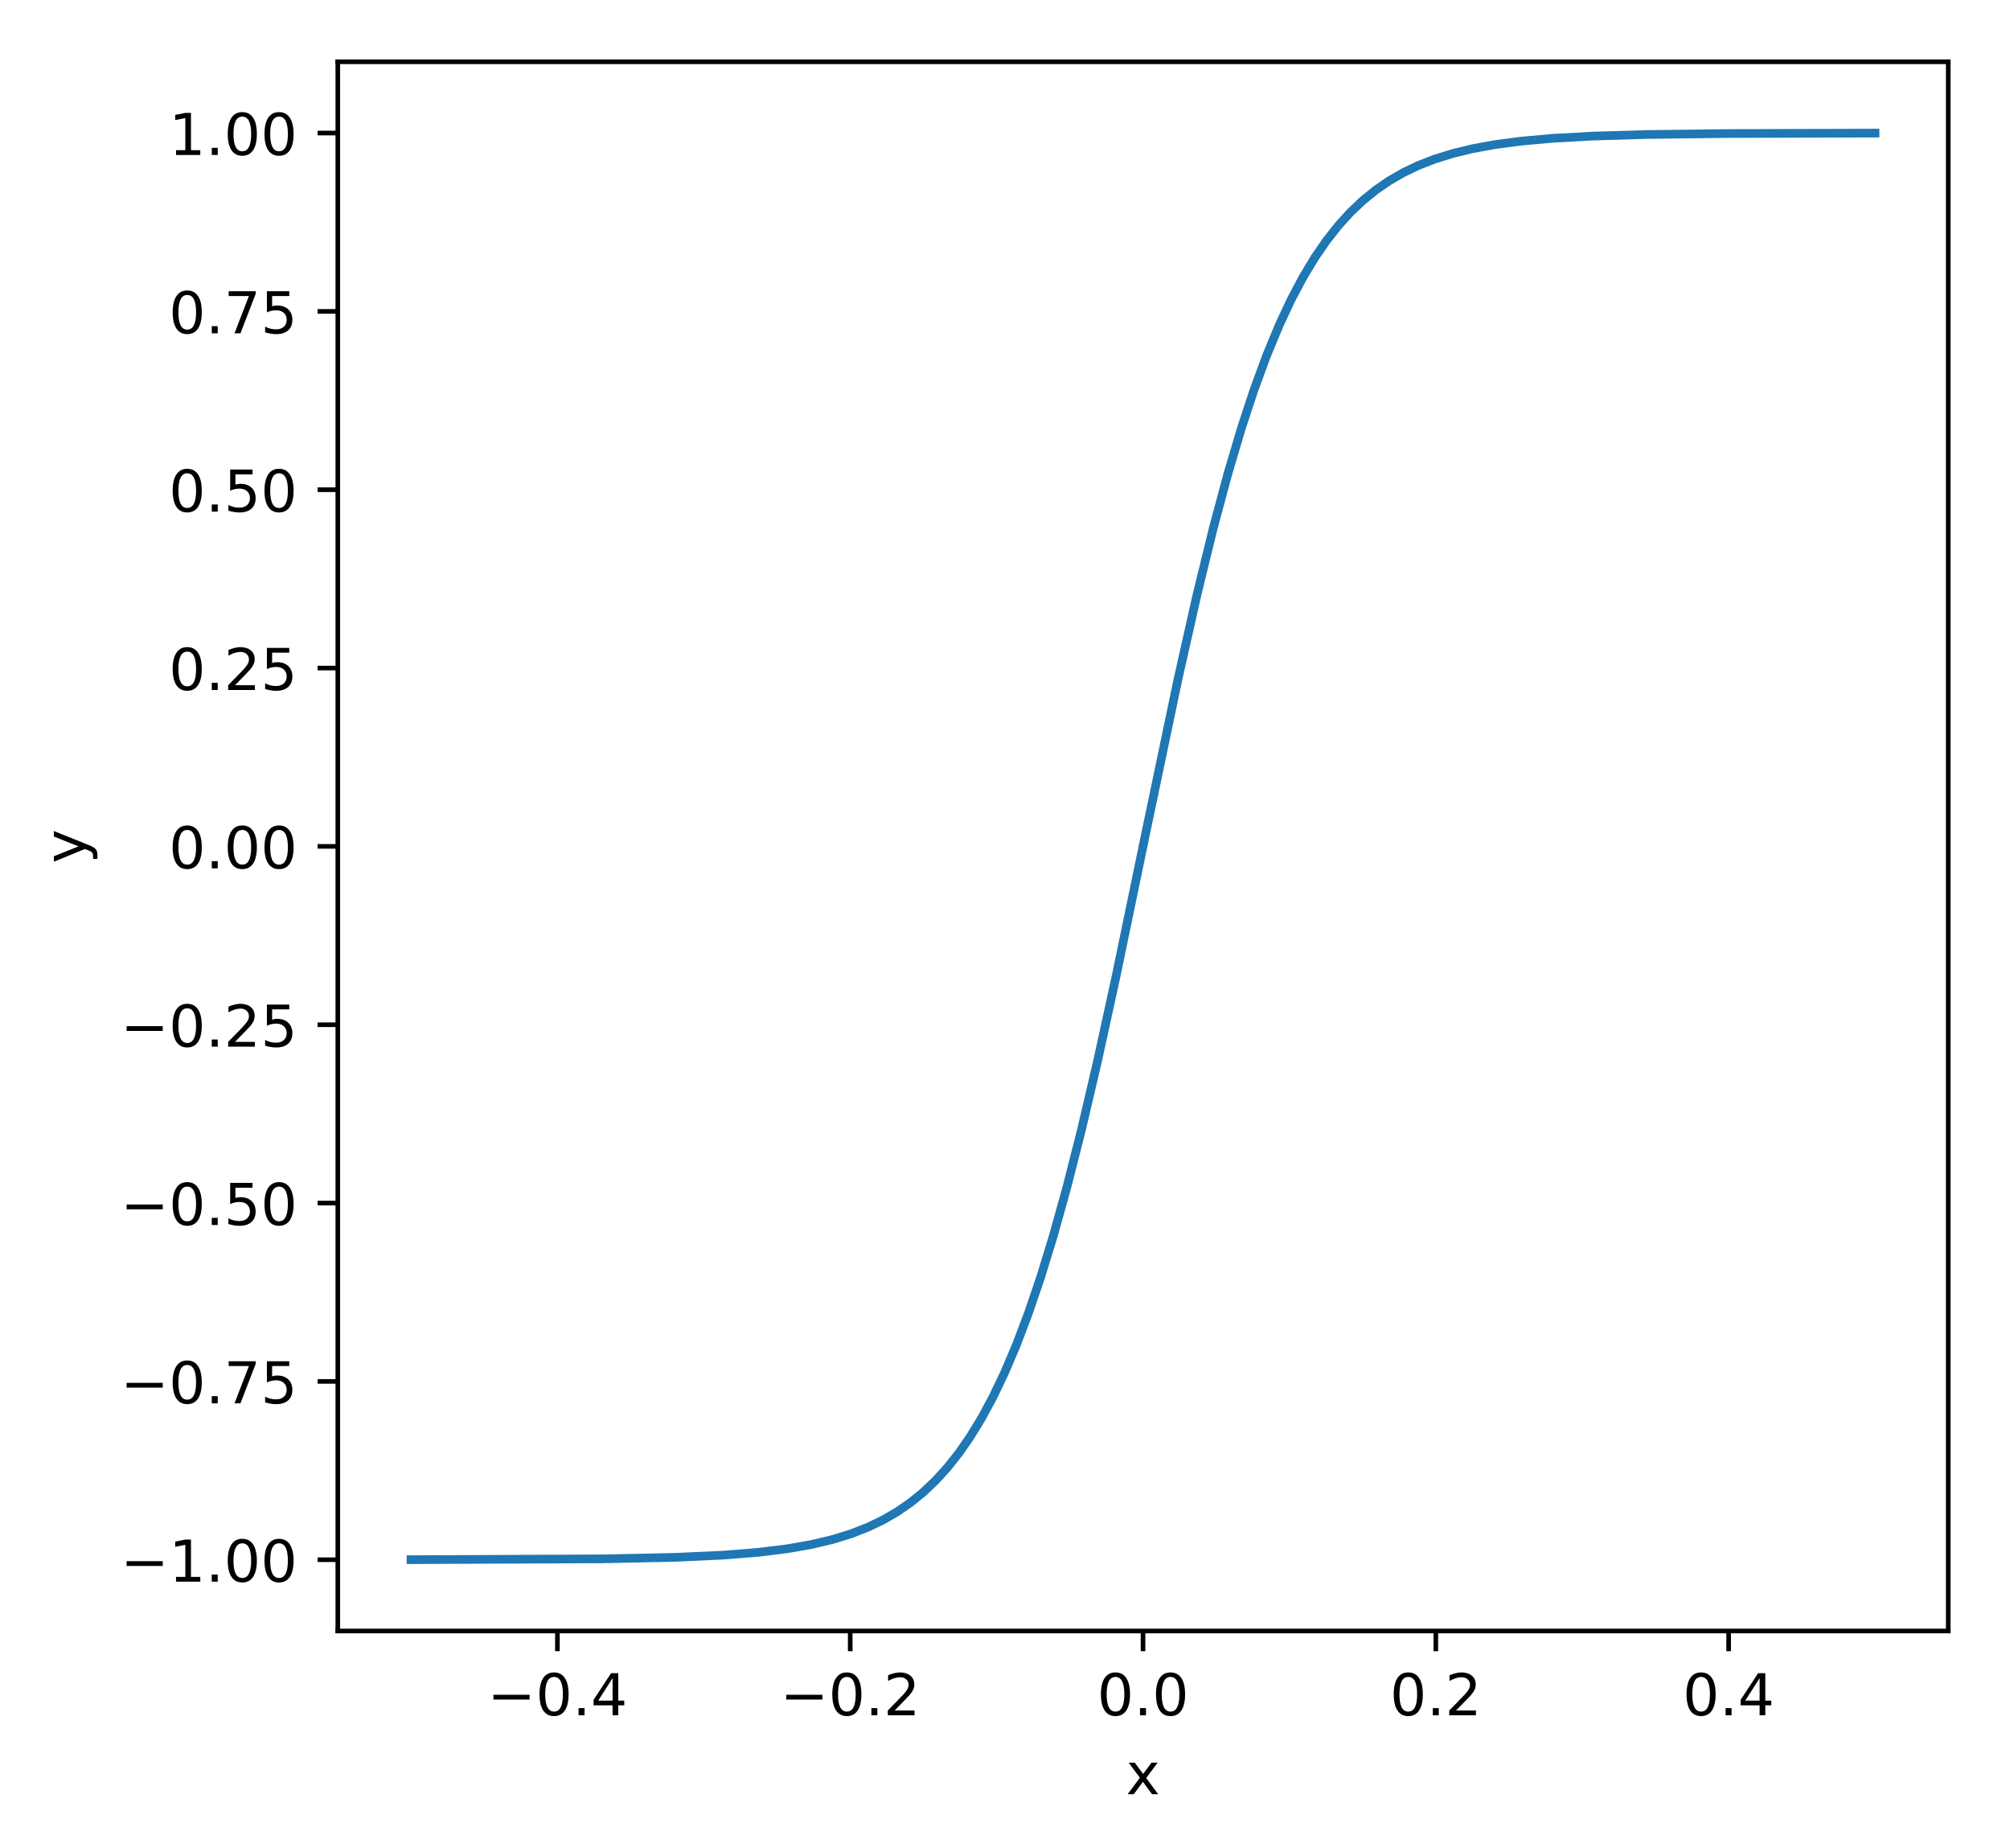
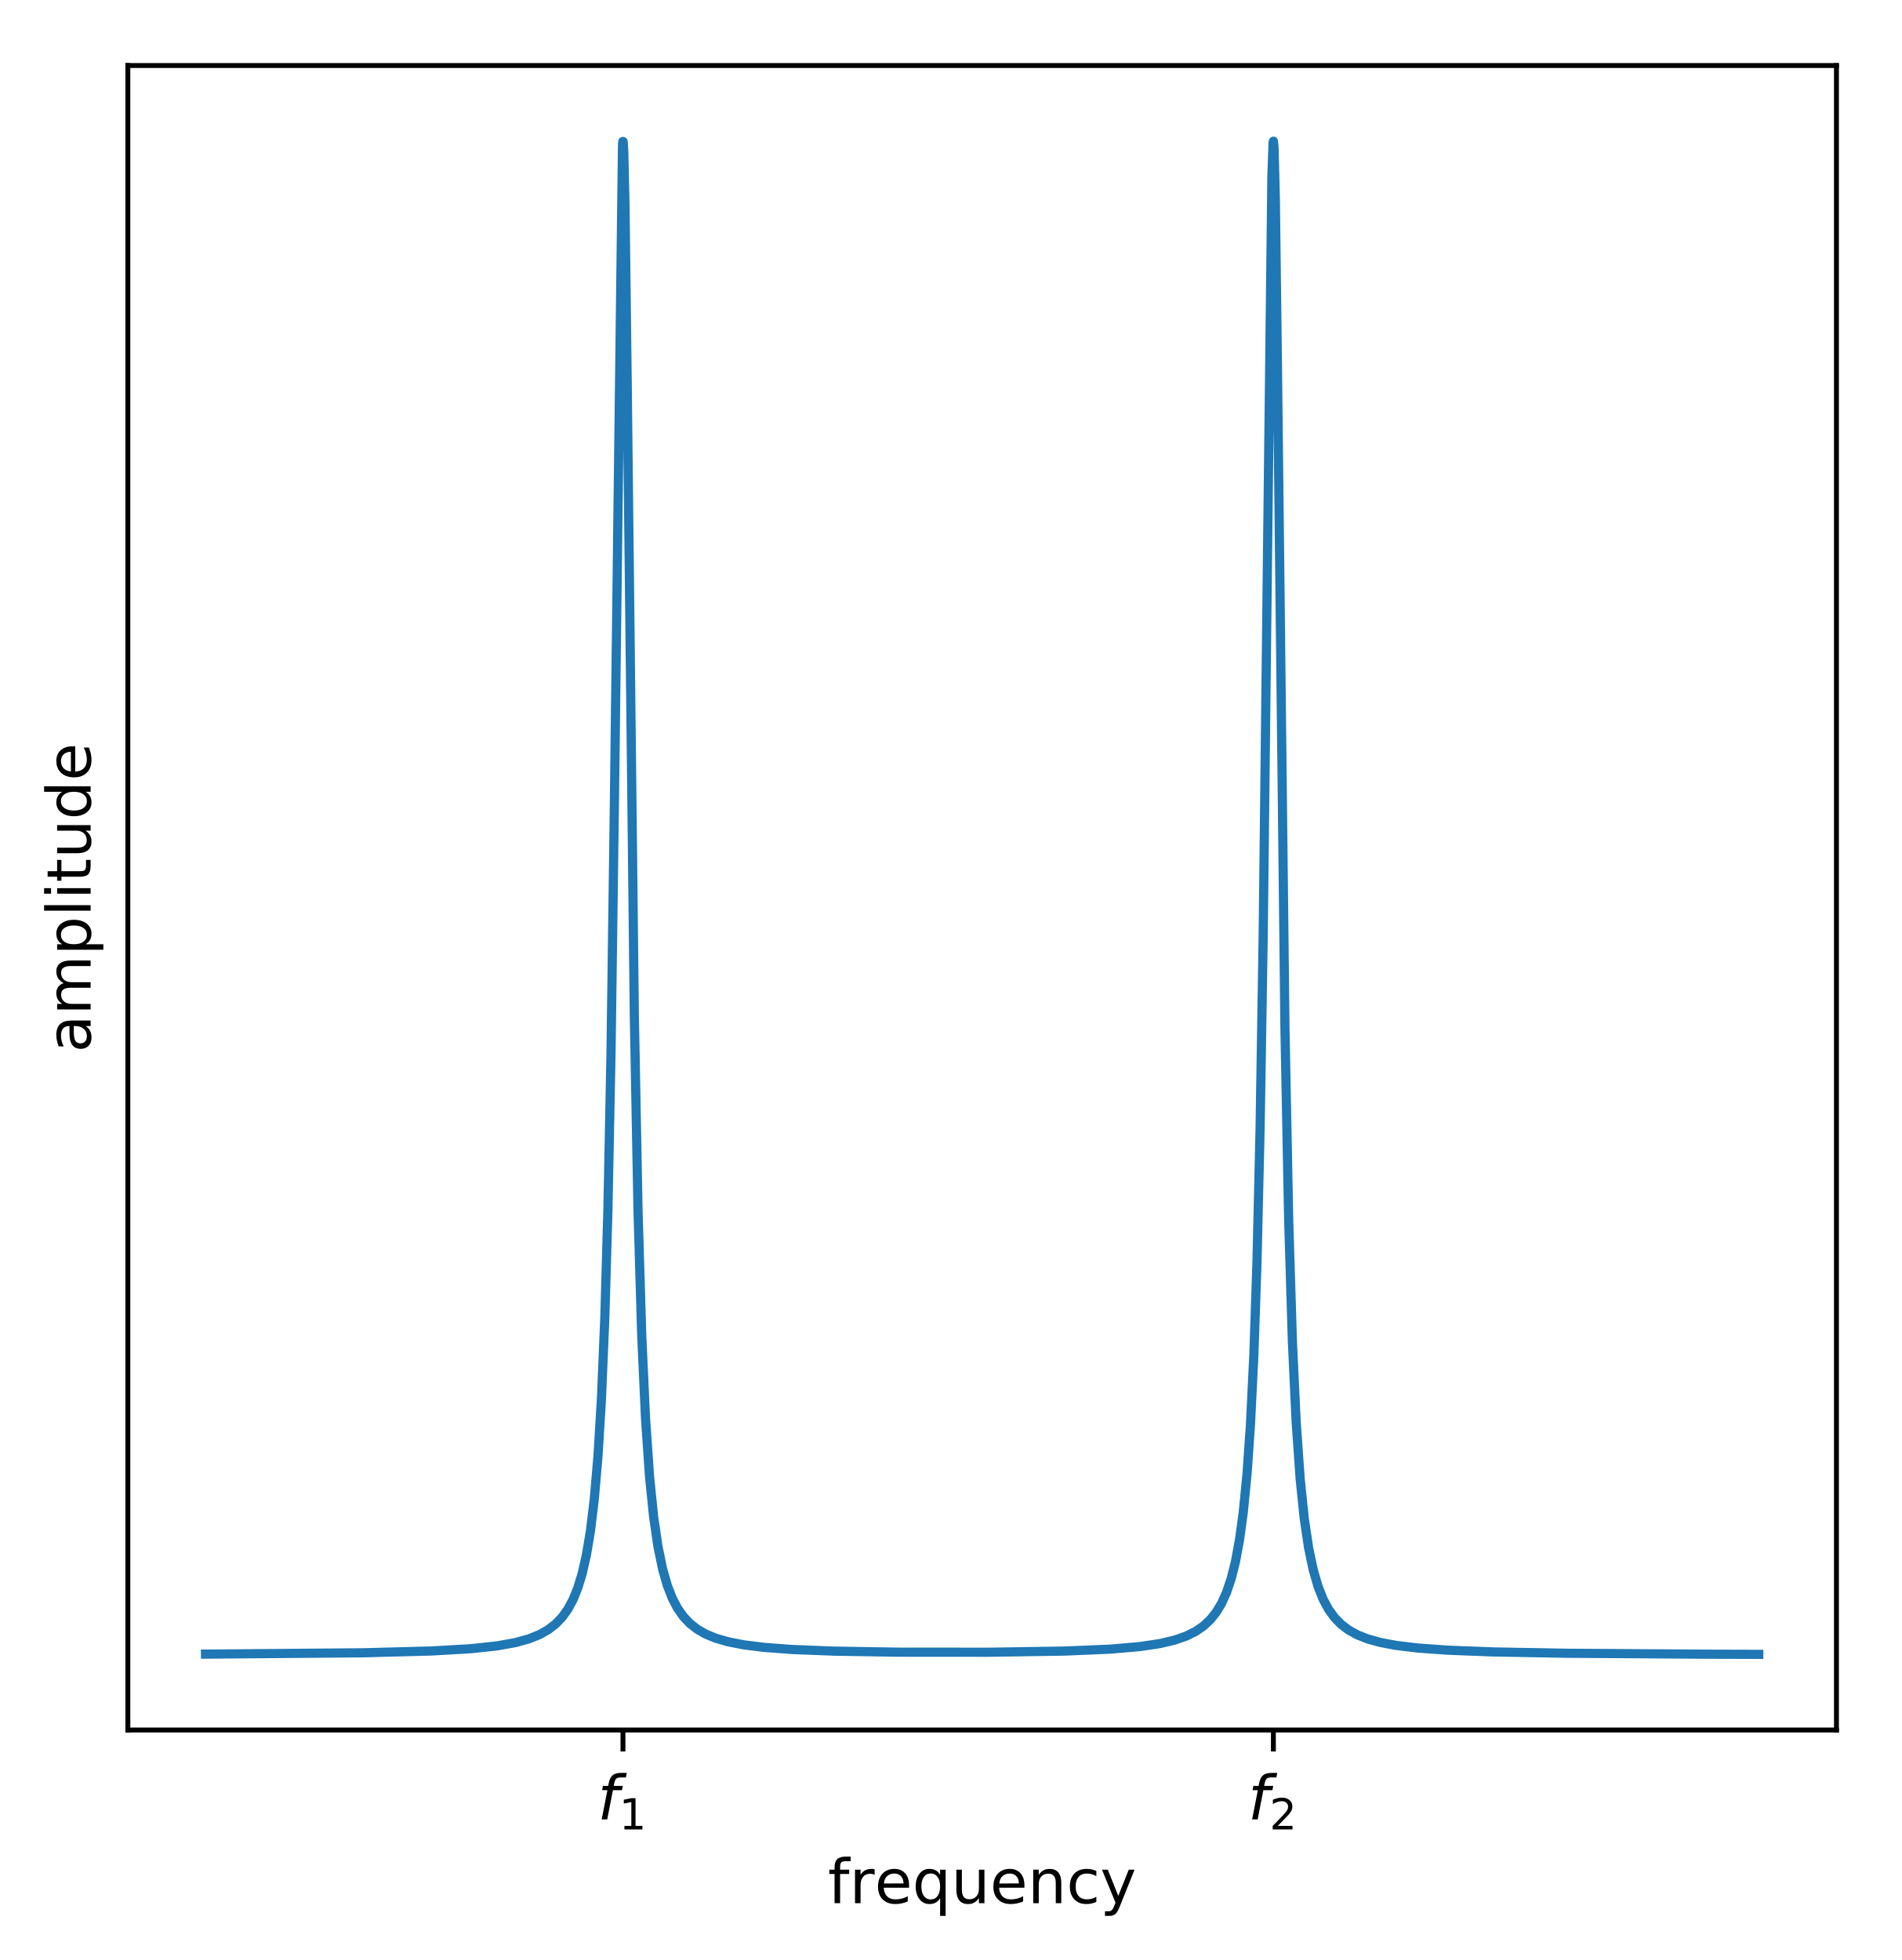
- <svg xmlns="http://www.w3.org/2000/svg" xmlns:xlink="http://www.w3.org/1999/xlink" height="320.056pt" version="1.1" viewBox="0 0 348.223 320.056" width="348.223pt">
+ <svg xmlns="http://www.w3.org/2000/svg" xmlns:xlink="http://www.w3.org/1999/xlink" height="320.056pt" version="1.1" viewBox="0 0 310.578 320.056" width="310.578pt">
  <defs>
    <style type="text/css">
*{stroke-linecap:butt;stroke-linejoin:round;}
  </style>
  </defs>
  <g id="figure_1">
    <g id="patch_1">
-       <path d="M 0 320.056  L 348.223 320.056  L 348.223 0  L 0 0  z " style="fill:#ffffff;" />
+       <path d="M -0 320.056  L 310.578 320.056  L 310.578 0  L -0 0  z " style="fill:#ffffff;" />
    </g>
    <g id="axes_1">
      <g id="patch_2">
-         <path d="M 58.523 282.5  L 337.523 282.5  L 337.523 10.7  L 58.523 10.7  z " style="fill:#ffffff;" />
+         <path d="M 20.878 282.5  L 299.878 282.5  L 299.878 10.7  L 20.878 10.7  z " style="fill:#ffffff;" />
      </g>
      <g id="matplotlib.axis_1">
        <g id="xtick_1">
          <g id="line2d_1">
            <defs>
-               <path d="M 0 0  L 0 3.5  " id="m91d24d4450" style="stroke:#000000;stroke-width:0.8;" />
+               <path d="M 0 0  L 0 3.5  " id="m7376a17e98" style="stroke:#000000;stroke-width:0.8;" />
            </defs>
            <g>
-               <use style="stroke:#000000;stroke-width:0.8;" x="96.569" xlink:href="#m91d24d4450" y="282.5" />
+               <use style="stroke:#000000;stroke-width:0.8;" x="101.725" xlink:href="#m7376a17e98" y="282.5" />
            </g>
          </g>
          <g id="text_1">
            <defs>
-               <path d="M 10.594 35.5  L 73.188 35.5  L 73.188 27.203  L 10.594 27.203  z " id="DejaVuSans-8722" />
-               <path d="M 31.781 66.406  Q 24.172 66.406 20.328 58.906  Q 16.5 51.422 16.5 36.375  Q 16.5 21.391 20.328 13.891  Q 24.172 6.391 31.781 6.391  Q 39.453 6.391 43.281 13.891  Q 47.125 21.391 47.125 36.375  Q 47.125 51.422 43.281 58.906  Q 39.453 66.406 31.781 66.406  z M 31.781 74.219  Q 44.047 74.219 50.516 64.516  Q 56.984 54.828 56.984 36.375  Q 56.984 17.969 50.516 8.266  Q 44.047 -1.422 31.781 -1.422  Q 19.531 -1.422 13.062 8.266  Q 6.594 17.969 6.594 36.375  Q 6.594 54.828 13.062 64.516  Q 19.531 74.219 31.781 74.219  z " id="DejaVuSans-48" />
-               <path d="M 10.688 12.406  L 21 12.406  L 21 0  L 10.688 0  z " id="DejaVuSans-46" />
-               <path d="M 37.797 64.312  L 12.891 25.391  L 37.797 25.391  z M 35.203 72.906  L 47.609 72.906  L 47.609 25.391  L 58.016 25.391  L 58.016 17.188  L 47.609 17.188  L 47.609 0  L 37.797 0  L 37.797 17.188  L 4.891 17.188  L 4.891 26.703  z " id="DejaVuSans-52" />
+               <path d="M 47.797 75.984  L 46.391 68.5  L 37.797 68.5  Q 32.906 68.5 30.688 66.578  Q 28.469 64.656 27.391 59.516  L 26.422 54.688  L 41.219 54.688  L 39.891 47.703  L 25.094 47.703  L 15.828 0  L 6.781 0  L 16.109 47.703  L 7.516 47.703  L 8.797 54.688  L 17.391 54.688  L 18.109 58.5  Q 19.969 68.172 24.625 72.078  Q 29.297 75.984 39.312 75.984  z " id="DejaVuSans-Oblique-102" />
+               <path d="M 12.406 8.297  L 28.516 8.297  L 28.516 63.922  L 10.984 60.406  L 10.984 69.391  L 28.422 72.906  L 38.281 72.906  L 38.281 8.297  L 54.391 8.297  L 54.391 0  L 12.406 0  z " id="DejaVuSans-49" />
            </defs>
-             <g transform="translate(84.42749 297.0984)scale(0.1 -0.1)">
-               <use xlink:href="#DejaVuSans-8722" />
-               <use x="83.789" xlink:href="#DejaVuSans-48" />
-               <use x="147.412" xlink:href="#DejaVuSans-46" />
-               <use x="179.199" xlink:href="#DejaVuSans-52" />
+             <g transform="translate(97.57472 297.0984)scale(0.1 -0.1)">
+               <use transform="translate(0 0.015625)" xlink:href="#DejaVuSans-Oblique-102" />
+               <use transform="translate(35.20508 -16.39062)scale(0.7)" xlink:href="#DejaVuSans-49" />
            </g>
          </g>
        </g>
        <g id="xtick_2">
          <g id="line2d_2">
            <g>
-               <use style="stroke:#000000;stroke-width:0.8;" x="147.296" xlink:href="#m91d24d4450" y="282.5" />
+               <use style="stroke:#000000;stroke-width:0.8;" x="207.935" xlink:href="#m7376a17e98" y="282.5" />
            </g>
          </g>
          <g id="text_2">
            <defs>
              <path d="M 19.188 8.297  L 53.609 8.297  L 53.609 0  L 7.328 0  L 7.328 8.297  Q 12.938 14.109 22.625 23.891  Q 32.328 33.688 34.812 36.531  Q 39.547 41.844 41.422 45.531  Q 43.312 49.219 43.312 52.781  Q 43.312 58.594 39.234 62.25  Q 35.156 65.922 28.609 65.922  Q 23.969 65.922 18.812 64.312  Q 13.672 62.703 7.812 59.422  L 7.812 69.391  Q 13.766 71.781 18.938 73  Q 24.125 74.219 28.422 74.219  Q 39.75 74.219 46.484 68.547  Q 53.219 62.891 53.219 53.422  Q 53.219 48.922 51.531 44.891  Q 49.859 40.875 45.406 35.406  Q 44.188 33.984 37.641 27.219  Q 31.109 20.453 19.188 8.297  z " id="DejaVuSans-50" />
            </defs>
-             <g transform="translate(135.1548 297.0984)scale(0.1 -0.1)">
-               <use xlink:href="#DejaVuSans-8722" />
-               <use x="83.789" xlink:href="#DejaVuSans-48" />
-               <use x="147.412" xlink:href="#DejaVuSans-46" />
-               <use x="179.199" xlink:href="#DejaVuSans-50" />
+             <g transform="translate(203.7849 297.0984)scale(0.1 -0.1)">
+               <use transform="translate(0 0.015625)" xlink:href="#DejaVuSans-Oblique-102" />
+               <use transform="translate(35.20508 -16.39062)scale(0.7)" xlink:href="#DejaVuSans-50" />
            </g>
          </g>
        </g>
-         <g id="xtick_3">
-           <g id="line2d_3">
-             <g>
-               <use style="stroke:#000000;stroke-width:0.8;" x="198.023" xlink:href="#m91d24d4450" y="282.5" />
-             </g>
-           </g>
-           <g id="text_3">
-             <g transform="translate(190.0719 297.0984)scale(0.1 -0.1)">
-               <use xlink:href="#DejaVuSans-48" />
-               <use x="63.623" xlink:href="#DejaVuSans-46" />
-               <use x="95.41" xlink:href="#DejaVuSans-48" />
-             </g>
-           </g>
-         </g>
-         <g id="xtick_4">
-           <g id="line2d_4">
-             <g>
-               <use style="stroke:#000000;stroke-width:0.8;" x="248.751" xlink:href="#m91d24d4450" y="282.5" />
-             </g>
-           </g>
-           <g id="text_4">
-             <g transform="translate(240.7991 297.0984)scale(0.1 -0.1)">
-               <use xlink:href="#DejaVuSans-48" />
-               <use x="63.623" xlink:href="#DejaVuSans-46" />
-               <use x="95.41" xlink:href="#DejaVuSans-50" />
-             </g>
-           </g>
-         </g>
-         <g id="xtick_5">
-           <g id="line2d_5">
-             <g>
-               <use style="stroke:#000000;stroke-width:0.8;" x="299.478" xlink:href="#m91d24d4450" y="282.5" />
-             </g>
-           </g>
-           <g id="text_5">
-             <g transform="translate(291.5264 297.0984)scale(0.1 -0.1)">
-               <use xlink:href="#DejaVuSans-48" />
-               <use x="63.623" xlink:href="#DejaVuSans-46" />
-               <use x="95.41" xlink:href="#DejaVuSans-52" />
-             </g>
-           </g>
-         </g>
-         <g id="text_6">
+         <g id="text_3">
          <defs>
-             <path d="M 54.891 54.688  L 35.109 28.078  L 55.906 0  L 45.312 0  L 29.391 21.484  L 13.484 0  L 2.875 0  L 24.125 28.609  L 4.688 54.688  L 15.281 54.688  L 29.781 35.203  L 44.281 54.688  z " id="DejaVuSans-120" />
+             <path d="M 37.109 75.984  L 37.109 68.5  L 28.516 68.5  Q 23.688 68.5 21.797 66.547  Q 19.922 64.594 19.922 59.516  L 19.922 54.688  L 34.719 54.688  L 34.719 47.703  L 19.922 47.703  L 19.922 0  L 10.891 0  L 10.891 47.703  L 2.297 47.703  L 2.297 54.688  L 10.891 54.688  L 10.891 58.5  Q 10.891 67.625 15.141 71.797  Q 19.391 75.984 28.609 75.984  z " id="DejaVuSans-102" />
+             <path d="M 41.109 46.297  Q 39.594 47.172 37.812 47.578  Q 36.031 48 33.891 48  Q 26.266 48 22.188 43.047  Q 18.109 38.094 18.109 28.812  L 18.109 0  L 9.078 0  L 9.078 54.688  L 18.109 54.688  L 18.109 46.188  Q 20.953 51.172 25.484 53.578  Q 30.031 56 36.531 56  Q 37.453 56 38.578 55.875  Q 39.703 55.766 41.062 55.516  z " id="DejaVuSans-114" />
+             <path d="M 56.203 29.594  L 56.203 25.203  L 14.891 25.203  Q 15.484 15.922 20.484 11.062  Q 25.484 6.203 34.422 6.203  Q 39.594 6.203 44.453 7.469  Q 49.312 8.734 54.109 11.281  L 54.109 2.781  Q 49.266 0.734 44.188 -0.344  Q 39.109 -1.422 33.891 -1.422  Q 20.797 -1.422 13.156 6.188  Q 5.516 13.812 5.516 26.812  Q 5.516 40.234 12.766 48.109  Q 20.016 56 32.328 56  Q 43.359 56 49.781 48.891  Q 56.203 41.797 56.203 29.594  z M 47.219 32.234  Q 47.125 39.594 43.094 43.984  Q 39.062 48.391 32.422 48.391  Q 24.906 48.391 20.391 44.141  Q 15.875 39.891 15.188 32.172  z " id="DejaVuSans-101" />
+             <path d="M 14.797 27.297  Q 14.797 17.391 18.875 11.75  Q 22.953 6.109 30.078 6.109  Q 37.203 6.109 41.297 11.75  Q 45.406 17.391 45.406 27.297  Q 45.406 37.203 41.297 42.844  Q 37.203 48.484 30.078 48.484  Q 22.953 48.484 18.875 42.844  Q 14.797 37.203 14.797 27.297  z M 45.406 8.203  Q 42.578 3.328 38.25 0.953  Q 33.938 -1.422 27.875 -1.422  Q 17.969 -1.422 11.734 6.484  Q 5.516 14.406 5.516 27.297  Q 5.516 40.188 11.734 48.094  Q 17.969 56 27.875 56  Q 33.938 56 38.25 53.625  Q 42.578 51.266 45.406 46.391  L 45.406 54.688  L 54.391 54.688  L 54.391 -20.797  L 45.406 -20.797  z " id="DejaVuSans-113" />
+             <path d="M 8.5 21.578  L 8.5 54.688  L 17.484 54.688  L 17.484 21.922  Q 17.484 14.156 20.5 10.266  Q 23.531 6.391 29.594 6.391  Q 36.859 6.391 41.078 11.031  Q 45.312 15.672 45.312 23.688  L 45.312 54.688  L 54.297 54.688  L 54.297 0  L 45.312 0  L 45.312 8.406  Q 42.047 3.422 37.719 1  Q 33.406 -1.422 27.688 -1.422  Q 18.266 -1.422 13.375 4.438  Q 8.5 10.297 8.5 21.578  z M 31.109 56  z " id="DejaVuSans-117" />
+             <path d="M 54.891 33.016  L 54.891 0  L 45.906 0  L 45.906 32.719  Q 45.906 40.484 42.875 44.328  Q 39.844 48.188 33.797 48.188  Q 26.516 48.188 22.312 43.547  Q 18.109 38.922 18.109 30.906  L 18.109 0  L 9.078 0  L 9.078 54.688  L 18.109 54.688  L 18.109 46.188  Q 21.344 51.125 25.703 53.562  Q 30.078 56 35.797 56  Q 45.219 56 50.047 50.172  Q 54.891 44.344 54.891 33.016  z " id="DejaVuSans-110" />
+             <path d="M 48.781 52.594  L 48.781 44.188  Q 44.969 46.297 41.141 47.344  Q 37.312 48.391 33.406 48.391  Q 24.656 48.391 19.812 42.844  Q 14.984 37.312 14.984 27.297  Q 14.984 17.281 19.812 11.734  Q 24.656 6.203 33.406 6.203  Q 37.312 6.203 41.141 7.25  Q 44.969 8.297 48.781 10.406  L 48.781 2.094  Q 45.016 0.344 40.984 -0.531  Q 36.969 -1.422 32.422 -1.422  Q 20.062 -1.422 12.781 6.344  Q 5.516 14.109 5.516 27.297  Q 5.516 40.672 12.859 48.328  Q 20.219 56 33.016 56  Q 37.156 56 41.109 55.141  Q 45.062 54.297 48.781 52.594  z " id="DejaVuSans-99" />
+             <path d="M 32.172 -5.078  Q 28.375 -14.844 24.75 -17.812  Q 21.141 -20.797 15.094 -20.797  L 7.906 -20.797  L 7.906 -13.281  L 13.188 -13.281  Q 16.891 -13.281 18.938 -11.516  Q 21 -9.766 23.484 -3.219  L 25.094 0.875  L 2.984 54.688  L 12.5 54.688  L 29.594 11.922  L 46.688 54.688  L 56.203 54.688  z " id="DejaVuSans-121" />
          </defs>
-           <g transform="translate(195.0641 310.7766)scale(0.1 -0.1)">
-             <use xlink:href="#DejaVuSans-120" />
+           <g transform="translate(135.1906 310.7766)scale(0.1 -0.1)">
+             <use xlink:href="#DejaVuSans-102" />
+             <use x="35.205" xlink:href="#DejaVuSans-114" />
+             <use x="76.287" xlink:href="#DejaVuSans-101" />
+             <use x="137.811" xlink:href="#DejaVuSans-113" />
+             <use x="201.287" xlink:href="#DejaVuSans-117" />
+             <use x="264.666" xlink:href="#DejaVuSans-101" />
+             <use x="326.189" xlink:href="#DejaVuSans-110" />
+             <use x="389.568" xlink:href="#DejaVuSans-99" />
+             <use x="444.549" xlink:href="#DejaVuSans-121" />
          </g>
        </g>
      </g>
      <g id="matplotlib.axis_2">
-         <g id="ytick_1">
-           <g id="line2d_6">
-             <defs>
-               <path d="M 0 0  L -3.5 0  " id="mda82eb8f55" style="stroke:#000000;stroke-width:0.8;" />
-             </defs>
-             <g>
-               <use style="stroke:#000000;stroke-width:0.8;" x="58.523" xlink:href="#mda82eb8f55" y="270.157" />
-             </g>
-           </g>
-           <g id="text_7">
-             <defs>
-               <path d="M 12.406 8.297  L 28.516 8.297  L 28.516 63.922  L 10.984 60.406  L 10.984 69.391  L 28.422 72.906  L 38.281 72.906  L 38.281 8.297  L 54.391 8.297  L 54.391 0  L 12.406 0  z " id="DejaVuSans-49" />
-             </defs>
-             <g transform="translate(20.87813 273.9559)scale(0.1 -0.1)">
-               <use xlink:href="#DejaVuSans-8722" />
-               <use x="83.789" xlink:href="#DejaVuSans-49" />
-               <use x="147.412" xlink:href="#DejaVuSans-46" />
-               <use x="179.199" xlink:href="#DejaVuSans-48" />
-               <use x="242.822" xlink:href="#DejaVuSans-48" />
-             </g>
-           </g>
-         </g>
-         <g id="ytick_2">
-           <g id="line2d_7">
-             <g>
-               <use style="stroke:#000000;stroke-width:0.8;" x="58.523" xlink:href="#mda82eb8f55" y="239.268" />
-             </g>
-           </g>
-           <g id="text_8">
-             <defs>
-               <path d="M 8.203 72.906  L 55.078 72.906  L 55.078 68.703  L 28.609 0  L 18.312 0  L 43.219 64.594  L 8.203 64.594  z " id="DejaVuSans-55" />
-               <path d="M 10.797 72.906  L 49.516 72.906  L 49.516 64.594  L 19.828 64.594  L 19.828 46.734  Q 21.969 47.469 24.109 47.828  Q 26.266 48.188 28.422 48.188  Q 40.625 48.188 47.75 41.5  Q 54.891 34.812 54.891 23.391  Q 54.891 11.625 47.562 5.094  Q 40.234 -1.422 26.906 -1.422  Q 22.312 -1.422 17.547 -0.641  Q 12.797 0.141 7.719 1.703  L 7.719 11.625  Q 12.109 9.234 16.797 8.062  Q 21.484 6.891 26.703 6.891  Q 35.156 6.891 40.078 11.328  Q 45.016 15.766 45.016 23.391  Q 45.016 31 40.078 35.438  Q 35.156 39.891 26.703 39.891  Q 22.75 39.891 18.812 39.016  Q 14.891 38.141 10.797 36.281  z " id="DejaVuSans-53" />
-             </defs>
-             <g transform="translate(20.87813 243.0667)scale(0.1 -0.1)">
-               <use xlink:href="#DejaVuSans-8722" />
-               <use x="83.789" xlink:href="#DejaVuSans-48" />
-               <use x="147.412" xlink:href="#DejaVuSans-46" />
-               <use x="179.199" xlink:href="#DejaVuSans-55" />
-               <use x="242.822" xlink:href="#DejaVuSans-53" />
-             </g>
-           </g>
-         </g>
-         <g id="ytick_3">
-           <g id="line2d_8">
-             <g>
-               <use style="stroke:#000000;stroke-width:0.8;" x="58.523" xlink:href="#mda82eb8f55" y="208.378" />
-             </g>
-           </g>
-           <g id="text_9">
-             <g transform="translate(20.87813 212.1776)scale(0.1 -0.1)">
-               <use xlink:href="#DejaVuSans-8722" />
-               <use x="83.789" xlink:href="#DejaVuSans-48" />
-               <use x="147.412" xlink:href="#DejaVuSans-46" />
-               <use x="179.199" xlink:href="#DejaVuSans-53" />
-               <use x="242.822" xlink:href="#DejaVuSans-48" />
-             </g>
-           </g>
-         </g>
-         <g id="ytick_4">
-           <g id="line2d_9">
-             <g>
-               <use style="stroke:#000000;stroke-width:0.8;" x="58.523" xlink:href="#mda82eb8f55" y="177.489" />
-             </g>
-           </g>
-           <g id="text_10">
-             <g transform="translate(20.87813 181.2884)scale(0.1 -0.1)">
-               <use xlink:href="#DejaVuSans-8722" />
-               <use x="83.789" xlink:href="#DejaVuSans-48" />
-               <use x="147.412" xlink:href="#DejaVuSans-46" />
-               <use x="179.199" xlink:href="#DejaVuSans-50" />
-               <use x="242.822" xlink:href="#DejaVuSans-53" />
-             </g>
-           </g>
-         </g>
-         <g id="ytick_5">
-           <g id="line2d_10">
-             <g>
-               <use style="stroke:#000000;stroke-width:0.8;" x="58.523" xlink:href="#mda82eb8f55" y="146.6" />
-             </g>
-           </g>
-           <g id="text_11">
-             <g transform="translate(29.25781 150.3992)scale(0.1 -0.1)">
-               <use xlink:href="#DejaVuSans-48" />
-               <use x="63.623" xlink:href="#DejaVuSans-46" />
-               <use x="95.41" xlink:href="#DejaVuSans-48" />
-               <use x="159.033" xlink:href="#DejaVuSans-48" />
-             </g>
-           </g>
-         </g>
-         <g id="ytick_6">
-           <g id="line2d_11">
-             <g>
-               <use style="stroke:#000000;stroke-width:0.8;" x="58.523" xlink:href="#mda82eb8f55" y="115.711" />
-             </g>
-           </g>
-           <g id="text_12">
-             <g transform="translate(29.25781 119.5101)scale(0.1 -0.1)">
-               <use xlink:href="#DejaVuSans-48" />
-               <use x="63.623" xlink:href="#DejaVuSans-46" />
-               <use x="95.41" xlink:href="#DejaVuSans-50" />
-               <use x="159.033" xlink:href="#DejaVuSans-53" />
-             </g>
-           </g>
-         </g>
-         <g id="ytick_7">
-           <g id="line2d_12">
-             <g>
-               <use style="stroke:#000000;stroke-width:0.8;" x="58.523" xlink:href="#mda82eb8f55" y="84.822" />
-             </g>
-           </g>
-           <g id="text_13">
-             <g transform="translate(29.25781 88.62088)scale(0.1 -0.1)">
-               <use xlink:href="#DejaVuSans-48" />
-               <use x="63.623" xlink:href="#DejaVuSans-46" />
-               <use x="95.41" xlink:href="#DejaVuSans-53" />
-               <use x="159.033" xlink:href="#DejaVuSans-48" />
-             </g>
-           </g>
-         </g>
-         <g id="ytick_8">
-           <g id="line2d_13">
-             <g>
-               <use style="stroke:#000000;stroke-width:0.8;" x="58.523" xlink:href="#mda82eb8f55" y="53.932" />
-             </g>
-           </g>
-           <g id="text_14">
-             <g transform="translate(29.25781 57.73171)scale(0.1 -0.1)">
-               <use xlink:href="#DejaVuSans-48" />
-               <use x="63.623" xlink:href="#DejaVuSans-46" />
-               <use x="95.41" xlink:href="#DejaVuSans-55" />
-               <use x="159.033" xlink:href="#DejaVuSans-53" />
-             </g>
-           </g>
-         </g>
-         <g id="ytick_9">
-           <g id="line2d_14">
-             <g>
-               <use style="stroke:#000000;stroke-width:0.8;" x="58.523" xlink:href="#mda82eb8f55" y="23.043" />
-             </g>
-           </g>
-           <g id="text_15">
-             <g transform="translate(29.25781 26.84255)scale(0.1 -0.1)">
-               <use xlink:href="#DejaVuSans-49" />
-               <use x="63.623" xlink:href="#DejaVuSans-46" />
-               <use x="95.41" xlink:href="#DejaVuSans-48" />
-               <use x="159.033" xlink:href="#DejaVuSans-48" />
-             </g>
-           </g>
-         </g>
-         <g id="text_16">
+         <g id="ytick_1" />
+         <g id="ytick_2" />
+         <g id="ytick_3" />
+         <g id="ytick_4" />
+         <g id="ytick_5" />
+         <g id="ytick_6" />
+         <g id="ytick_7" />
+         <g id="ytick_8" />
+         <g id="ytick_9" />
+         <g id="text_4">
          <defs>
-             <path d="M 32.172 -5.078  Q 28.375 -14.844 24.75 -17.812  Q 21.141 -20.797 15.094 -20.797  L 7.906 -20.797  L 7.906 -13.281  L 13.188 -13.281  Q 16.891 -13.281 18.938 -11.516  Q 21 -9.766 23.484 -3.219  L 25.094 0.875  L 2.984 54.688  L 12.5 54.688  L 29.594 11.922  L 46.688 54.688  L 56.203 54.688  z " id="DejaVuSans-121" />
+             <path d="M 34.281 27.484  Q 23.391 27.484 19.188 25  Q 14.984 22.516 14.984 16.5  Q 14.984 11.719 18.141 8.906  Q 21.297 6.109 26.703 6.109  Q 34.188 6.109 38.703 11.406  Q 43.219 16.703 43.219 25.484  L 43.219 27.484  z M 52.203 31.203  L 52.203 0  L 43.219 0  L 43.219 8.297  Q 40.141 3.328 35.547 0.953  Q 30.953 -1.422 24.312 -1.422  Q 15.922 -1.422 10.953 3.297  Q 6 8.016 6 15.922  Q 6 25.141 12.172 29.828  Q 18.359 34.516 30.609 34.516  L 43.219 34.516  L 43.219 35.406  Q 43.219 41.609 39.141 45  Q 35.062 48.391 27.688 48.391  Q 23 48.391 18.547 47.266  Q 14.109 46.141 10.016 43.891  L 10.016 52.203  Q 14.938 54.109 19.578 55.047  Q 24.219 56 28.609 56  Q 40.484 56 46.344 49.844  Q 52.203 43.703 52.203 31.203  z " id="DejaVuSans-97" />
+             <path d="M 52 44.188  Q 55.375 50.25 60.062 53.125  Q 64.75 56 71.094 56  Q 79.641 56 84.281 50.016  Q 88.922 44.047 88.922 33.016  L 88.922 0  L 79.891 0  L 79.891 32.719  Q 79.891 40.578 77.094 44.375  Q 74.312 48.188 68.609 48.188  Q 61.625 48.188 57.562 43.547  Q 53.516 38.922 53.516 30.906  L 53.516 0  L 44.484 0  L 44.484 32.719  Q 44.484 40.625 41.703 44.406  Q 38.922 48.188 33.109 48.188  Q 26.219 48.188 22.156 43.531  Q 18.109 38.875 18.109 30.906  L 18.109 0  L 9.078 0  L 9.078 54.688  L 18.109 54.688  L 18.109 46.188  Q 21.188 51.219 25.484 53.609  Q 29.781 56 35.688 56  Q 41.656 56 45.828 52.969  Q 50 49.953 52 44.188  z " id="DejaVuSans-109" />
+             <path d="M 18.109 8.203  L 18.109 -20.797  L 9.078 -20.797  L 9.078 54.688  L 18.109 54.688  L 18.109 46.391  Q 20.953 51.266 25.266 53.625  Q 29.594 56 35.594 56  Q 45.562 56 51.781 48.094  Q 58.016 40.188 58.016 27.297  Q 58.016 14.406 51.781 6.484  Q 45.562 -1.422 35.594 -1.422  Q 29.594 -1.422 25.266 0.953  Q 20.953 3.328 18.109 8.203  z M 48.688 27.297  Q 48.688 37.203 44.609 42.844  Q 40.531 48.484 33.406 48.484  Q 26.266 48.484 22.188 42.844  Q 18.109 37.203 18.109 27.297  Q 18.109 17.391 22.188 11.75  Q 26.266 6.109 33.406 6.109  Q 40.531 6.109 44.609 11.75  Q 48.688 17.391 48.688 27.297  z " id="DejaVuSans-112" />
+             <path d="M 9.422 75.984  L 18.406 75.984  L 18.406 0  L 9.422 0  z " id="DejaVuSans-108" />
+             <path d="M 9.422 54.688  L 18.406 54.688  L 18.406 0  L 9.422 0  z M 9.422 75.984  L 18.406 75.984  L 18.406 64.594  L 9.422 64.594  z " id="DejaVuSans-105" />
+             <path d="M 18.312 70.219  L 18.312 54.688  L 36.812 54.688  L 36.812 47.703  L 18.312 47.703  L 18.312 18.016  Q 18.312 11.328 20.141 9.422  Q 21.969 7.516 27.594 7.516  L 36.812 7.516  L 36.812 0  L 27.594 0  Q 17.188 0 13.234 3.875  Q 9.281 7.766 9.281 18.016  L 9.281 47.703  L 2.688 47.703  L 2.688 54.688  L 9.281 54.688  L 9.281 70.219  z " id="DejaVuSans-116" />
+             <path d="M 45.406 46.391  L 45.406 75.984  L 54.391 75.984  L 54.391 0  L 45.406 0  L 45.406 8.203  Q 42.578 3.328 38.25 0.953  Q 33.938 -1.422 27.875 -1.422  Q 17.969 -1.422 11.734 6.484  Q 5.516 14.406 5.516 27.297  Q 5.516 40.188 11.734 48.094  Q 17.969 56 27.875 56  Q 33.938 56 38.25 53.625  Q 42.578 51.266 45.406 46.391  z M 14.797 27.297  Q 14.797 17.391 18.875 11.75  Q 22.953 6.109 30.078 6.109  Q 37.203 6.109 41.297 11.75  Q 45.406 17.391 45.406 27.297  Q 45.406 37.203 41.297 42.844  Q 37.203 48.484 30.078 48.484  Q 22.953 48.484 18.875 42.844  Q 14.797 37.203 14.797 27.297  z " id="DejaVuSans-100" />
          </defs>
-           <g transform="translate(14.79844 149.5594)rotate(-90)scale(0.1 -0.1)">
-             <use xlink:href="#DejaVuSans-121" />
+           <g transform="translate(14.79844 171.8664)rotate(-90)scale(0.1 -0.1)">
+             <use xlink:href="#DejaVuSans-97" />
+             <use x="61.279" xlink:href="#DejaVuSans-109" />
+             <use x="158.691" xlink:href="#DejaVuSans-112" />
+             <use x="222.168" xlink:href="#DejaVuSans-108" />
+             <use x="249.951" xlink:href="#DejaVuSans-105" />
+             <use x="277.734" xlink:href="#DejaVuSans-116" />
+             <use x="316.943" xlink:href="#DejaVuSans-117" />
+             <use x="380.322" xlink:href="#DejaVuSans-100" />
+             <use x="443.799" xlink:href="#DejaVuSans-101" />
          </g>
        </g>
      </g>
-       <g id="line2d_15">
-         <path clip-path="url(#pa6d88a43b3)" d="M 71.205 270.145  L 104.185 270.006  L 117.021 269.742  L 125.291 269.361  L 131.481 268.863  L 136.454 268.247  L 140.614 267.513  L 144.216 266.657  L 147.413 265.672  L 150.305 264.549  L 152.943 263.288  L 155.379 261.883  L 157.713 260.278  L 159.894 258.511  L 162.025 256.497  L 164.105 254.22  L 166.135 251.661  L 168.114 248.807  L 170.092 245.561  L 172.071 241.883  L 174.05 237.735  L 176.08 232.955  L 178.16 227.47  L 180.291 221.206  L 182.523 213.928  L 184.857 205.538  L 187.343 195.756  L 190.134 183.84  L 193.432 168.727  L 198.455 144.499  L 204.087 117.614  L 207.384 102.962  L 210.175 91.553  L 212.712 82.101  L 215.046 74.23  L 217.278 67.452  L 219.46 61.527  L 221.591 56.377  L 223.671 51.924  L 225.751 47.996  L 227.781 44.628  L 229.81 41.677  L 231.891 39.04  L 233.971 36.754  L 236.102 34.734  L 238.334 32.922  L 240.668 31.317  L 243.104 29.912  L 245.691 28.673  L 248.533 27.564  L 251.628 26.599  L 255.078 25.761  L 258.984 25.047  L 263.551 24.444  L 269.03 23.955  L 275.88 23.575  L 285.114 23.3  L 299.067 23.129  L 324.842 23.055  L 324.842 23.055  " style="fill:none;stroke:#1f77b4;stroke-linecap:square;stroke-width:1.5;" />
+       <g id="line2d_3">
+         <path clip-path="url(#p6a34c95174)" d="M 33.56 270.108  L 59.233 269.891  L 70.497 269.594  L 76.94 269.219  L 81.152 268.765  L 84.145 268.228  L 86.378 267.611  L 88.103 266.917  L 89.523 266.115  L 90.741 265.174  L 91.807 264.06  L 92.72 262.786  L 93.582 261.189  L 94.343 259.317  L 95.054 257.003  L 95.764 253.887  L 96.424 249.925  L 97.032 244.892  L 97.641 237.841  L 98.199 228.639  L 98.758 215.329  L 99.265 197.682  L 99.772 172.01  L 100.33 130.857  L 101.65 23.6  L 101.7 23.104  L 101.751 23.114  L 101.853 24.641  L 102.055 33.356  L 102.411 62.021  L 103.578 165.749  L 104.186 197.756  L 104.795 218.191  L 105.404 231.508  L 106.064 241.097  L 106.723 247.615  L 107.434 252.508  L 108.195 256.203  L 108.956 258.865  L 109.768 260.955  L 110.63 262.606  L 111.594 263.979  L 112.66 265.106  L 113.827 266.023  L 115.196 266.815  L 116.82 267.492  L 118.85 268.084  L 121.386 268.583  L 124.735 269.005  L 129.403 269.354  L 136.202 269.62  L 146.704 269.79  L 161.52 269.801  L 173.9 269.608  L 181.358 269.288  L 186.127 268.876  L 189.425 268.382  L 191.861 267.805  L 193.738 267.145  L 195.26 266.385  L 196.529 265.51  L 197.645 264.465  L 198.609 263.256  L 199.471 261.821  L 200.283 260.027  L 201.044 257.776  L 201.754 254.944  L 202.414 251.376  L 203.023 246.888  L 203.632 240.669  L 204.19 232.648  L 204.748 221.181  L 205.255 206.127  L 205.763 184.315  L 206.27 152.674  L 206.879 99.01  L 207.691 28.774  L 207.894 23.213  L 207.944 23.055  L 208.046 24.251  L 208.249 32.374  L 208.604 60.421  L 209.822 167.935  L 210.431 199.155  L 211.039 219.094  L 211.648 232.111  L 212.308 241.504  L 212.967 247.902  L 213.678 252.714  L 214.439 256.354  L 215.251 259.129  L 216.062 261.157  L 216.976 262.843  L 217.94 264.163  L 219.005 265.251  L 220.223 266.172  L 221.644 266.958  L 223.318 267.623  L 225.398 268.202  L 228.036 268.696  L 231.588 269.12  L 236.51 269.47  L 243.867 269.751  L 255.942 269.967  L 278.723 270.119  L 287.196 270.145  L 287.196 270.145  " style="fill:none;stroke:#1f77b4;stroke-linecap:square;stroke-width:1.5;" />
      </g>
      <g id="patch_3">
-         <path d="M 58.523 282.5  L 58.523 10.7  " style="fill:none;stroke:#000000;stroke-linecap:square;stroke-linejoin:miter;stroke-width:0.8;" />
+         <path d="M 20.878 282.5  L 20.878 10.7  " style="fill:none;stroke:#000000;stroke-linecap:square;stroke-linejoin:miter;stroke-width:0.8;" />
      </g>
      <g id="patch_4">
-         <path d="M 337.523 282.5  L 337.523 10.7  " style="fill:none;stroke:#000000;stroke-linecap:square;stroke-linejoin:miter;stroke-width:0.8;" />
+         <path d="M 299.878 282.5  L 299.878 10.7  " style="fill:none;stroke:#000000;stroke-linecap:square;stroke-linejoin:miter;stroke-width:0.8;" />
      </g>
      <g id="patch_5">
-         <path d="M 58.523 282.5  L 337.523 282.5  " style="fill:none;stroke:#000000;stroke-linecap:square;stroke-linejoin:miter;stroke-width:0.8;" />
+         <path d="M 20.878 282.5  L 299.878 282.5  " style="fill:none;stroke:#000000;stroke-linecap:square;stroke-linejoin:miter;stroke-width:0.8;" />
      </g>
      <g id="patch_6">
-         <path d="M 58.523 10.7  L 337.523 10.7  " style="fill:none;stroke:#000000;stroke-linecap:square;stroke-linejoin:miter;stroke-width:0.8;" />
+         <path d="M 20.878 10.7  L 299.878 10.7  " style="fill:none;stroke:#000000;stroke-linecap:square;stroke-linejoin:miter;stroke-width:0.8;" />
      </g>
    </g>
  </g>
  <defs>
-     <clipPath id="pa6d88a43b3">
-       <rect height="271.8" width="279" x="58.523" y="10.7" />
+     <clipPath id="p6a34c95174">
+       <rect height="271.8" width="279" x="20.878" y="10.7" />
    </clipPath>
  </defs>
</svg>
